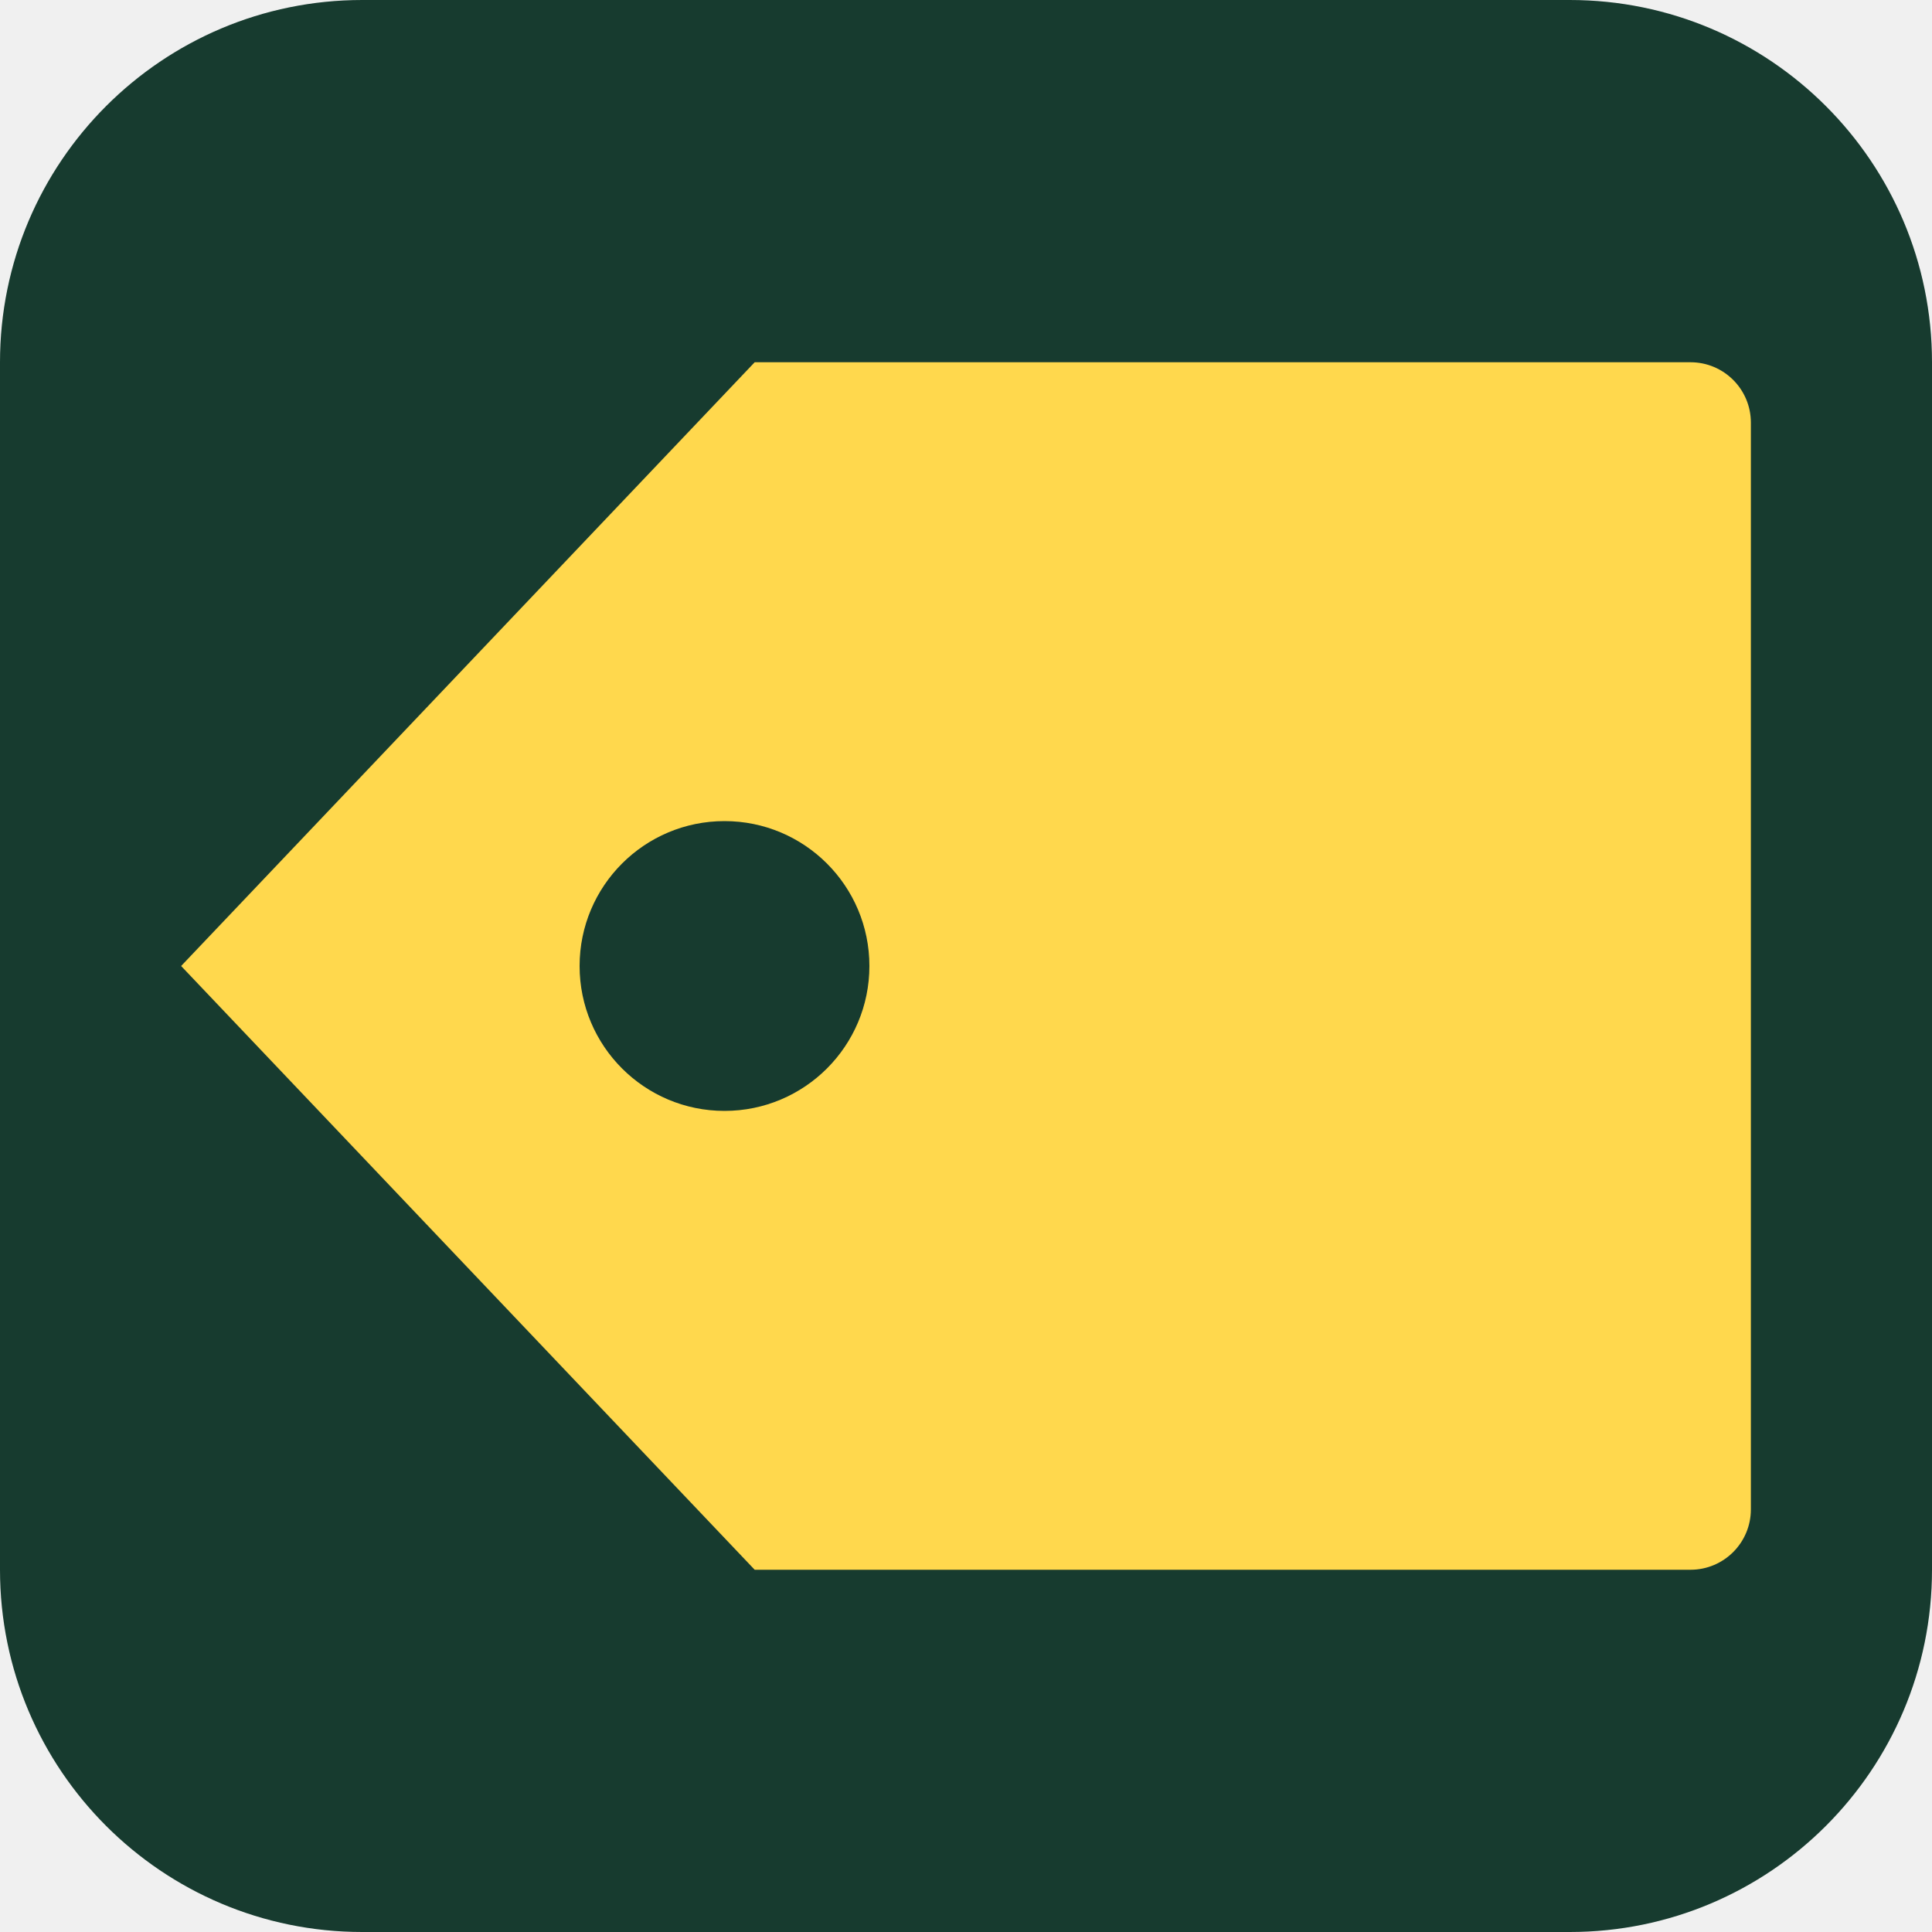
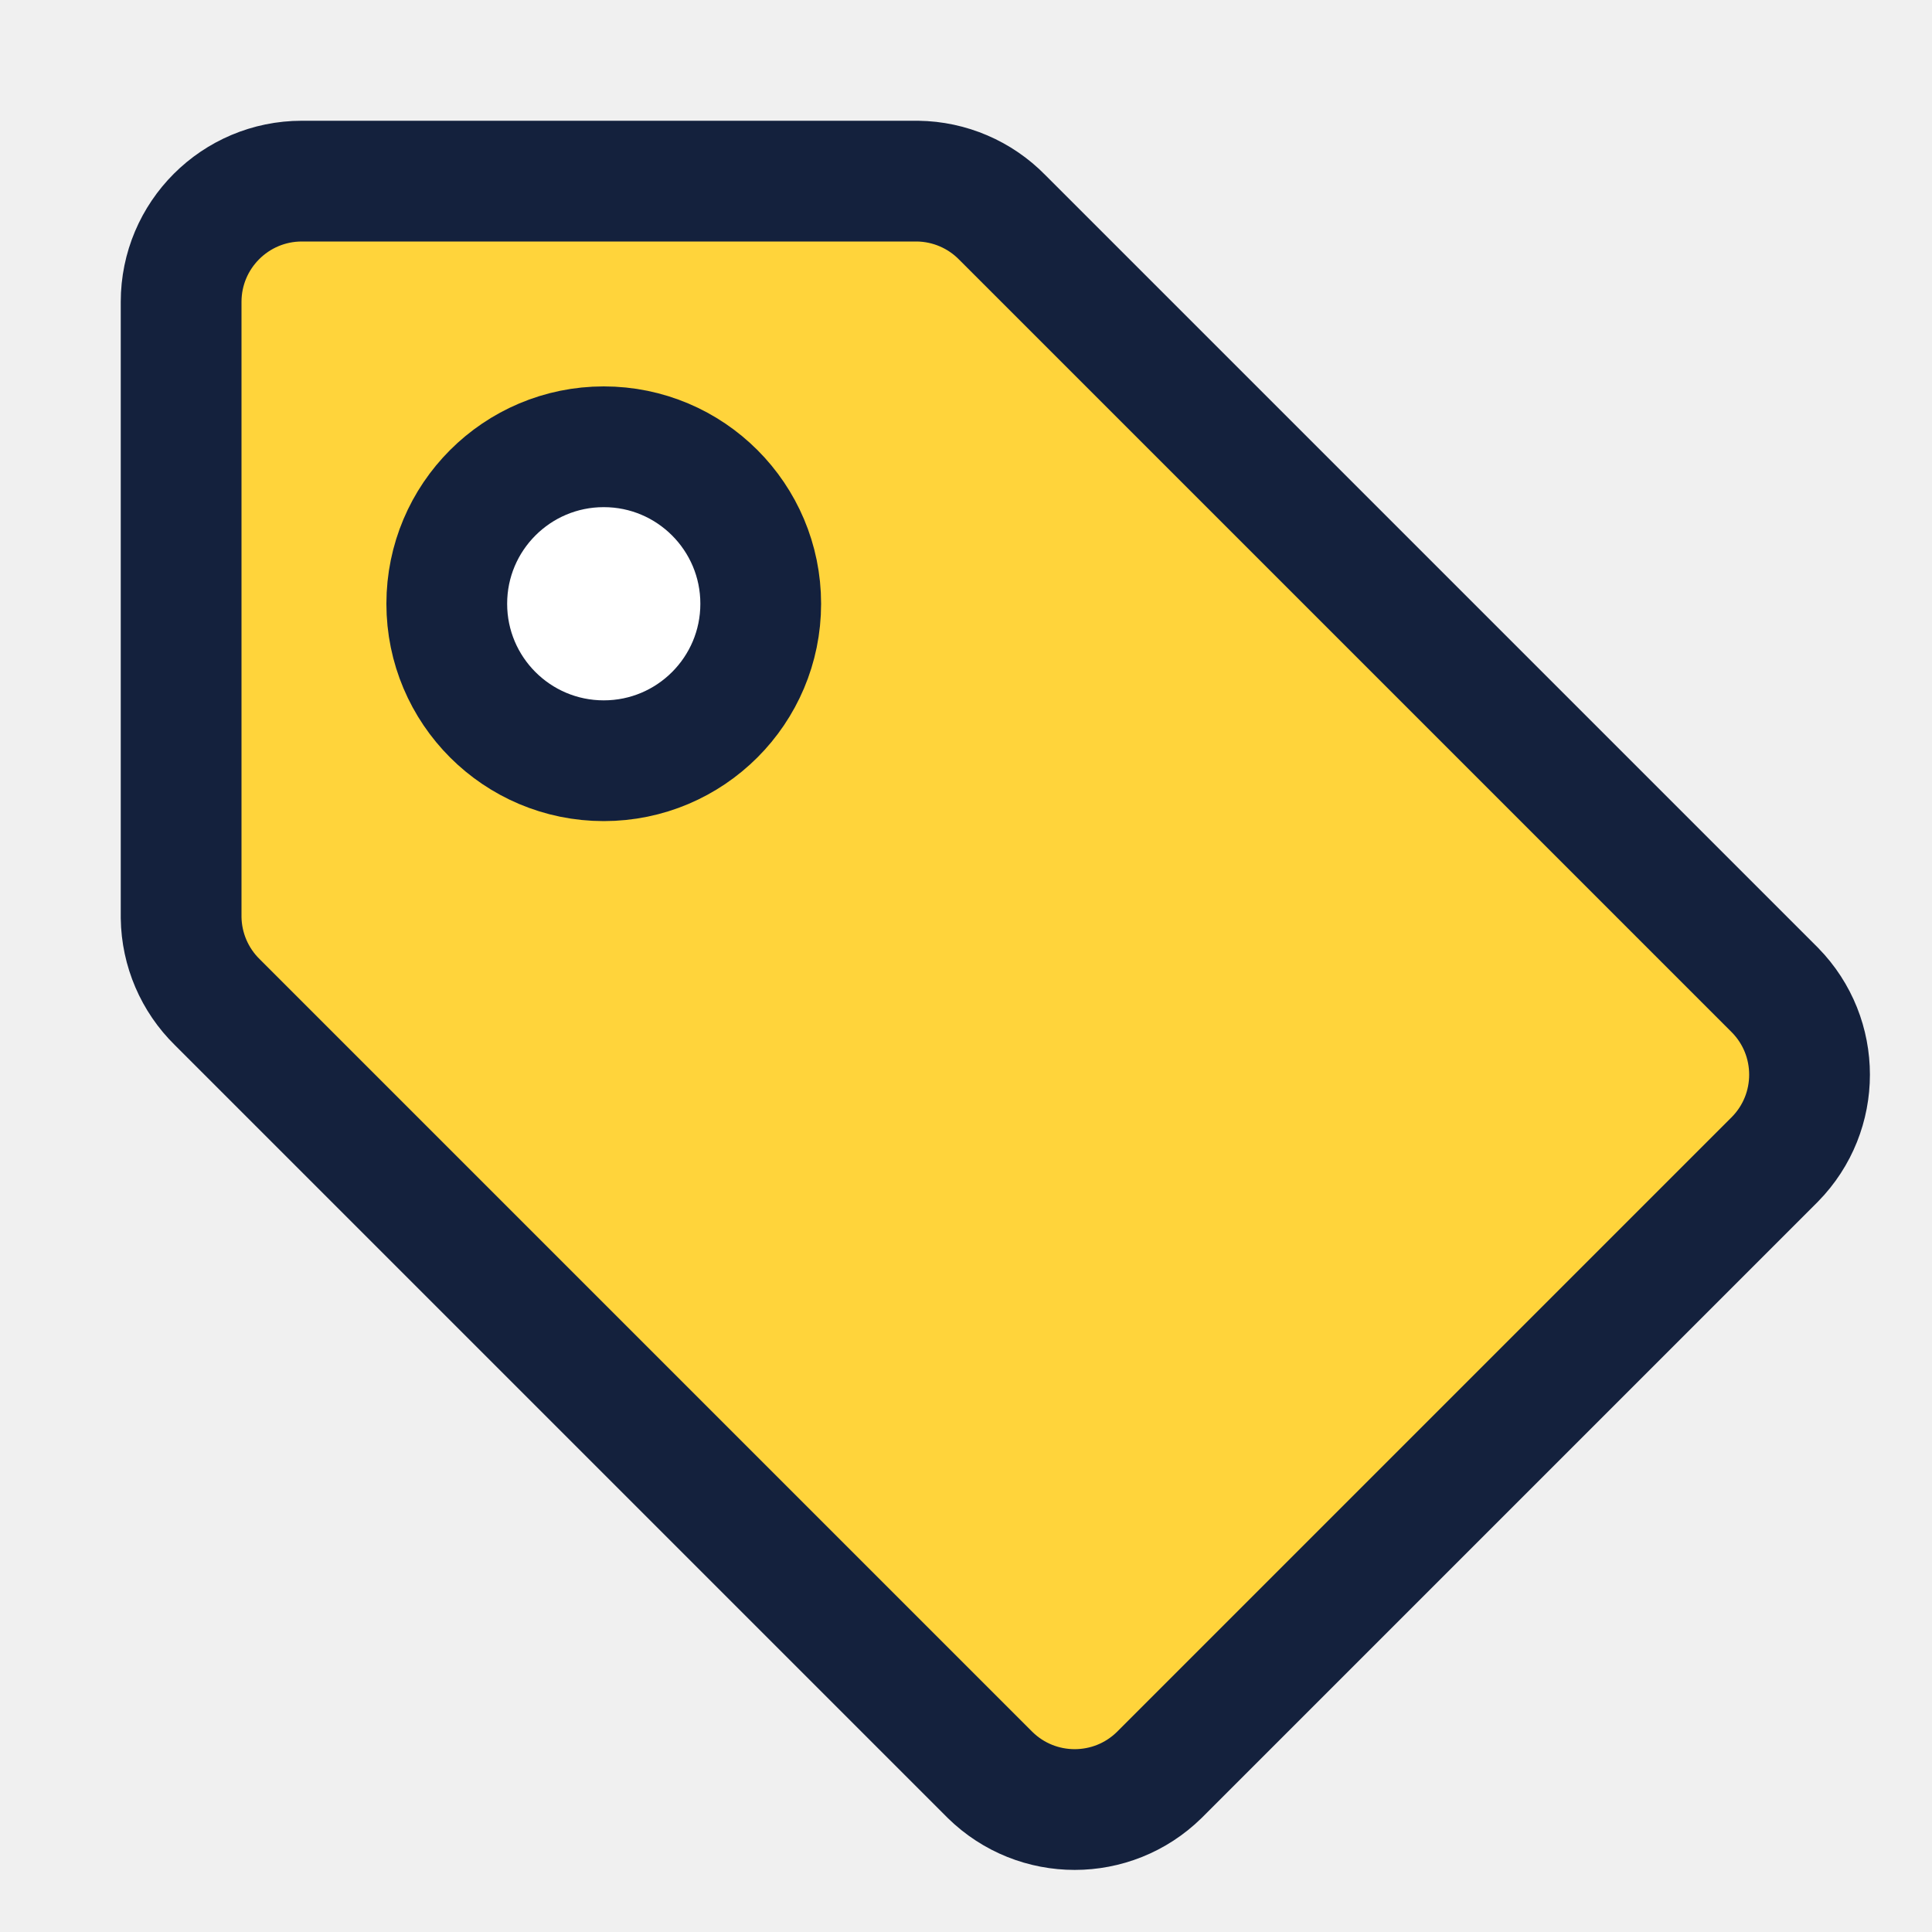
<svg xmlns="http://www.w3.org/2000/svg" viewBox="0 0 32 32">
-   <rect width="32" height="32" rx="6" fill="#173B2F" />
-   <path d="M3 16 12.5 6H28a1 1 0 0 1 1 1v18a1 1 0 0 1-1 1H12.5Z" fill="#FFD84D" />
-   <circle cx="12" cy="16" r="2.4" fill="#173B2F" />
+   <path d="M3 15.2V5a2 2 0 0 1 2-2h10.2a2 2 0 0 1 1.4.6l12.8 12.8a2 2 0 0 1 0 2.8L19.2 29.4a2 2 0 0 1-2.8 0L3.6 16.6A2 2 0 0 1 3 15.2Z" fill="#FFD43B" stroke="#14213D" stroke-width="2" />
+   <circle cx="10" cy="10" r="2.6" fill="#fff" stroke="#14213D" stroke-width="2" />
</svg>
